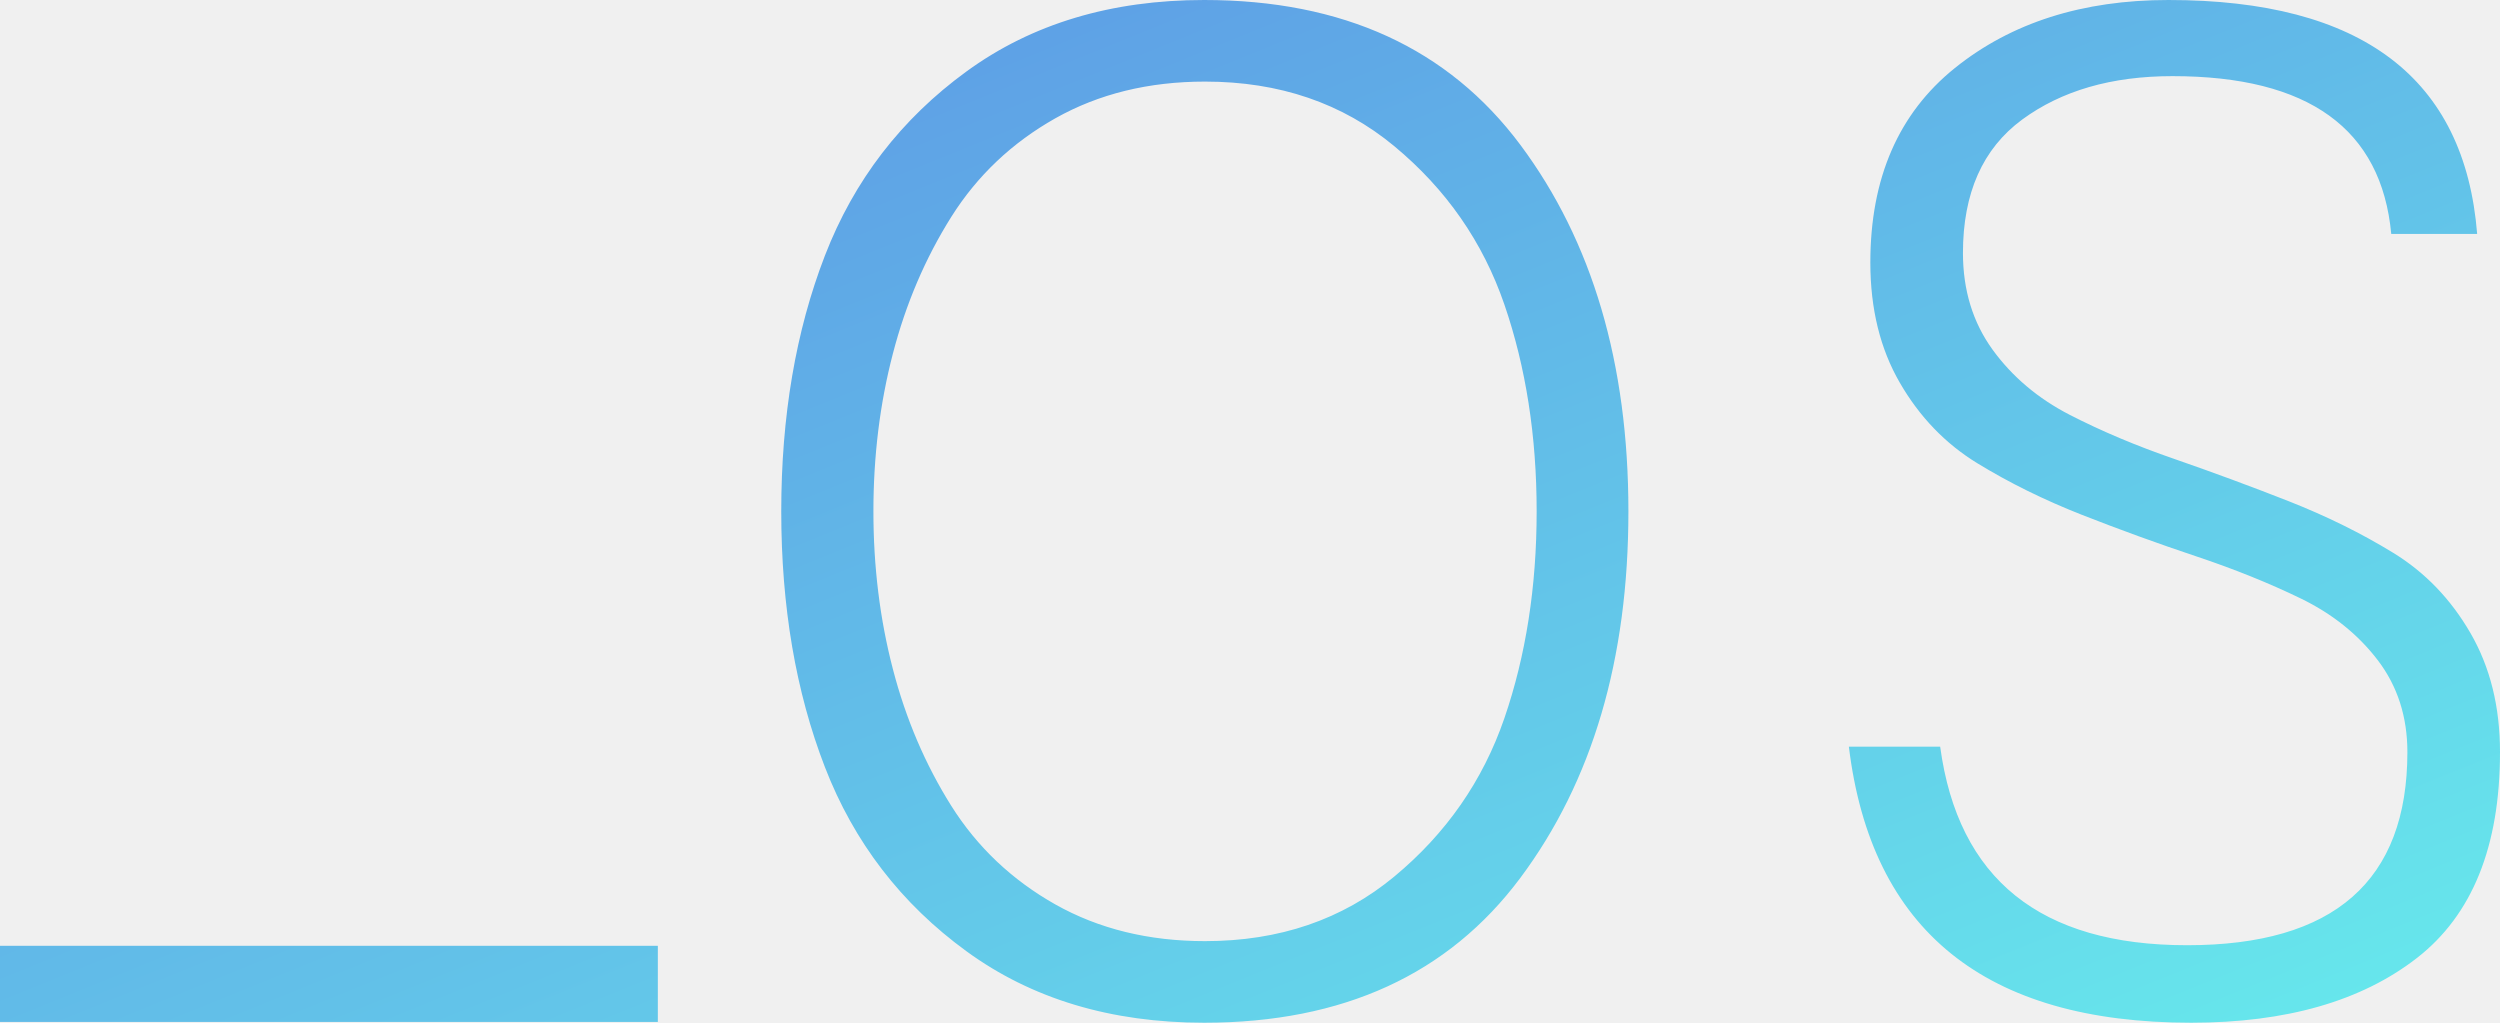
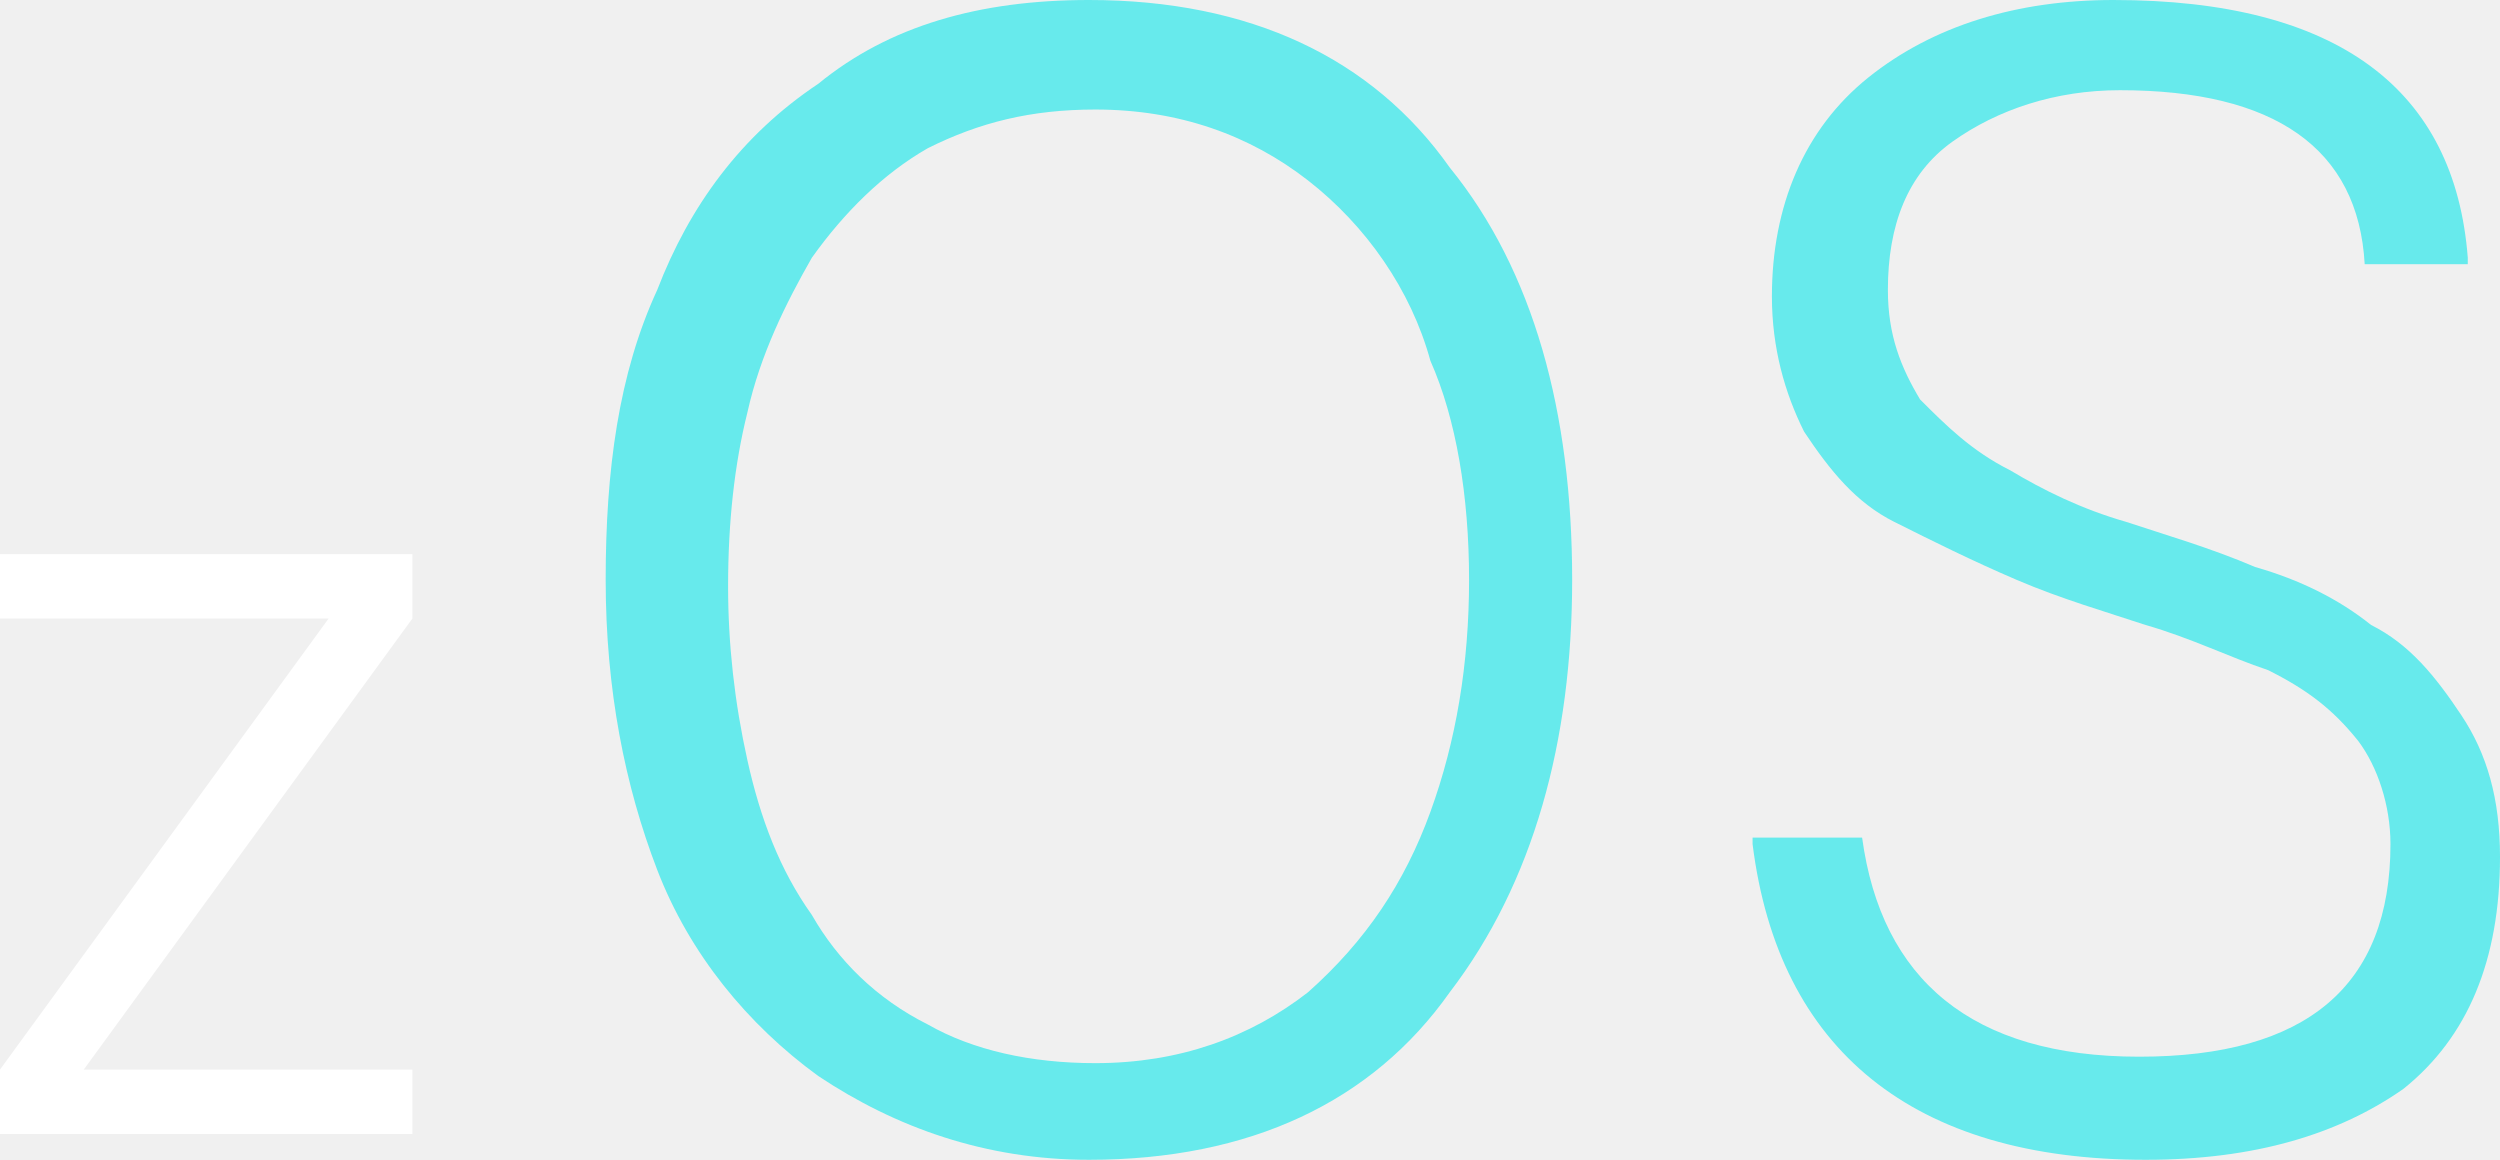
- <svg xmlns="http://www.w3.org/2000/svg" width="44px" height="18px" viewBox="0 0 44 18" version="1.1">
-   <defs>
-     <linearGradient x1="1.441%" y1="1.441%" x2="100%" y2="100%" id="linearGradient-1">
-       <stop stop-color="#5C8EE4" offset="0%" />
-       <stop stop-color="#67EAEC" offset="100%" />
-     </linearGradient>
-   </defs>
-   <g id="Symbols" stroke="none" stroke-width="1" fill="none" fill-rule="evenodd">
-     <g id="footer" transform="translate(-180, -96)" fill="url(#linearGradient-1)">
-       <path d="M180,113.986 L180,112.646 L191.578,112.646 L191.578,113.986 L180,113.986 Z M201.193,114 C199.555,114 198.161,113.581 197.011,112.743 C195.861,111.906 195.03,110.824 194.518,109.5 C194.006,108.176 193.75,106.676 193.75,105 C193.75,103.324 194.006,101.824 194.518,100.5 C195.03,99.176 195.861,98.094 197.011,97.257 C198.161,96.419 199.555,96 201.193,96 C203.635,96 205.49,96.85 206.758,98.549 C208.026,100.249 208.66,102.399 208.66,105 C208.66,107.601 208.026,109.751 206.758,111.451 C205.49,113.15 203.635,114 201.193,114 Z M201.208,112.564 C202.516,112.564 203.626,112.185 204.54,111.427 C205.454,110.669 206.1,109.739 206.478,108.638 C206.856,107.537 207.045,106.324 207.045,105 C207.045,103.676 206.856,102.463 206.478,101.362 C206.1,100.261 205.454,99.331 204.54,98.573 C203.626,97.815 202.516,97.436 201.208,97.436 C200.216,97.436 199.338,97.652 198.574,98.082 C197.81,98.513 197.199,99.092 196.742,99.818 C196.286,100.544 195.943,101.346 195.715,102.223 C195.486,103.101 195.372,104.027 195.372,105 C195.372,105.973 195.486,106.899 195.715,107.777 C195.943,108.654 196.286,109.456 196.742,110.182 C197.199,110.908 197.81,111.487 198.574,111.918 C199.338,112.348 200.216,112.564 201.208,112.564 Z M218.565,114 C214.942,114 212.934,112.38 212.54,109.141 L214.147,109.141 C214.462,111.471 215.911,112.636 218.494,112.636 C221.078,112.636 222.37,111.503 222.37,109.237 C222.37,108.614 222.196,108.076 221.85,107.621 C221.503,107.166 221.05,106.803 220.491,106.532 C219.932,106.261 219.317,106.013 218.648,105.79 C217.978,105.566 217.309,105.323 216.639,105.06 C215.97,104.797 215.356,104.493 214.796,104.15 C214.237,103.807 213.784,103.336 213.438,102.738 C213.091,102.14 212.918,101.434 212.918,100.62 C212.918,99.136 213.414,97.995 214.406,97.197 C215.399,96.399 216.651,96 218.164,96 C221.566,96 223.378,97.372 223.598,100.117 L222.086,100.117 C221.913,98.266 220.629,97.34 218.234,97.34 C217.163,97.34 216.281,97.596 215.588,98.106 C214.895,98.617 214.548,99.399 214.548,100.452 C214.548,101.106 214.722,101.673 215.068,102.152 C215.415,102.63 215.868,103.013 216.427,103.301 C216.986,103.588 217.6,103.847 218.27,104.078 C218.939,104.31 219.609,104.557 220.278,104.82 C220.948,105.084 221.562,105.387 222.121,105.73 C222.681,106.073 223.134,106.544 223.48,107.142 C223.827,107.741 224,108.439 224,109.237 C224,110.896 223.512,112.105 222.535,112.863 C221.558,113.621 220.235,114 218.565,114 Z" id="_OS-Copy-2" />
-     </g>
+ <svg xmlns="http://www.w3.org/2000/svg" version="1.1" id="Layer_1" x="0px" y="0px" viewBox="0 0 38.8 18" style="enable-background:new 0 0 38.8 18;" xml:space="preserve">
+   <style type="text/css">
+ 	.st0{fill:#FFFFFF;}
+ 	.st1{fill:#67EAEC;}
+ </style>
+   <g>
+     <path class="st0" d="M0,17.6v-1l5.1-7H0v-1h6.4v1l-5.1,7h5.1v1H0z" />
+     <path class="st1" d="M16.9,0c-1.7,0-3.1,0.4-4.2,1.3c-1.2,0.8-2,1.9-2.5,3.2C9.6,5.8,9.4,7.3,9.4,9c0,1.7,0.3,3.2,0.8,4.5   c0.5,1.3,1.4,2.4,2.5,3.2c1.2,0.8,2.6,1.3,4.2,1.3c2.5,0,4.4-0.9,5.6-2.6c1.3-1.7,1.9-3.9,1.9-6.4c0-2.6-0.6-4.8-1.9-6.4   C21.3,0.9,19.4,0,16.9,0z M22.8,9c0,1.3-0.2,2.5-0.6,3.6c-0.4,1.1-1,2-1.9,2.8c-0.9,0.7-2,1.1-3.3,1.1c-1,0-1.9-0.2-2.6-0.6   c-0.8-0.4-1.4-1-1.8-1.7c-0.5-0.7-0.8-1.5-1-2.4c-0.2-0.9-0.3-1.8-0.3-2.7c0-1,0.1-1.9,0.3-2.7c0.2-0.9,0.6-1.7,1-2.4   c0.5-0.7,1.1-1.3,1.8-1.7c0.8-0.4,1.6-0.6,2.6-0.6c1.3,0,2.4,0.4,3.3,1.1c0.9,0.7,1.6,1.7,1.9,2.8C22.6,6.5,22.8,7.7,22.8,9z" />
+     <path class="st1" d="M38.2,11.1c-0.4-0.6-0.8-1.1-1.4-1.4C36.3,9.3,35.7,9,35,8.8c-0.7-0.3-1.4-0.5-2-0.7c-0.7-0.2-1.3-0.5-1.8-0.8   c-0.6-0.3-1-0.7-1.4-1.1c-0.3-0.5-0.5-1-0.5-1.7c0-1,0.3-1.8,1-2.3c0.7-0.5,1.6-0.8,2.6-0.8c2.4,0,3.7,0.9,3.8,2.7l0,0h1.6l0-0.1   C38.1,1.4,36.3,0,32.8,0C31.3,0,30,0.4,29,1.2c-1,0.8-1.5,2-1.5,3.4c0,0.8,0.2,1.5,0.5,2.1c0.4,0.6,0.8,1.1,1.4,1.4   c0.6,0.3,1.2,0.6,1.9,0.9c0.7,0.3,1.4,0.5,2,0.7c0.7,0.2,1.3,0.5,1.9,0.7c0.6,0.3,1,0.6,1.4,1.1c0.3,0.4,0.5,1,0.5,1.6   c0,2.2-1.3,3.3-3.9,3.3c-2.6,0-4-1.2-4.3-3.4l0,0h-1.7l0,0.1c0.4,3.2,2.5,4.9,6.1,4.9c1.7,0,3-0.4,4-1.1c1-0.8,1.5-2,1.5-3.6   C38.8,12.4,38.6,11.7,38.2,11.1z" />
  </g>
</svg>
